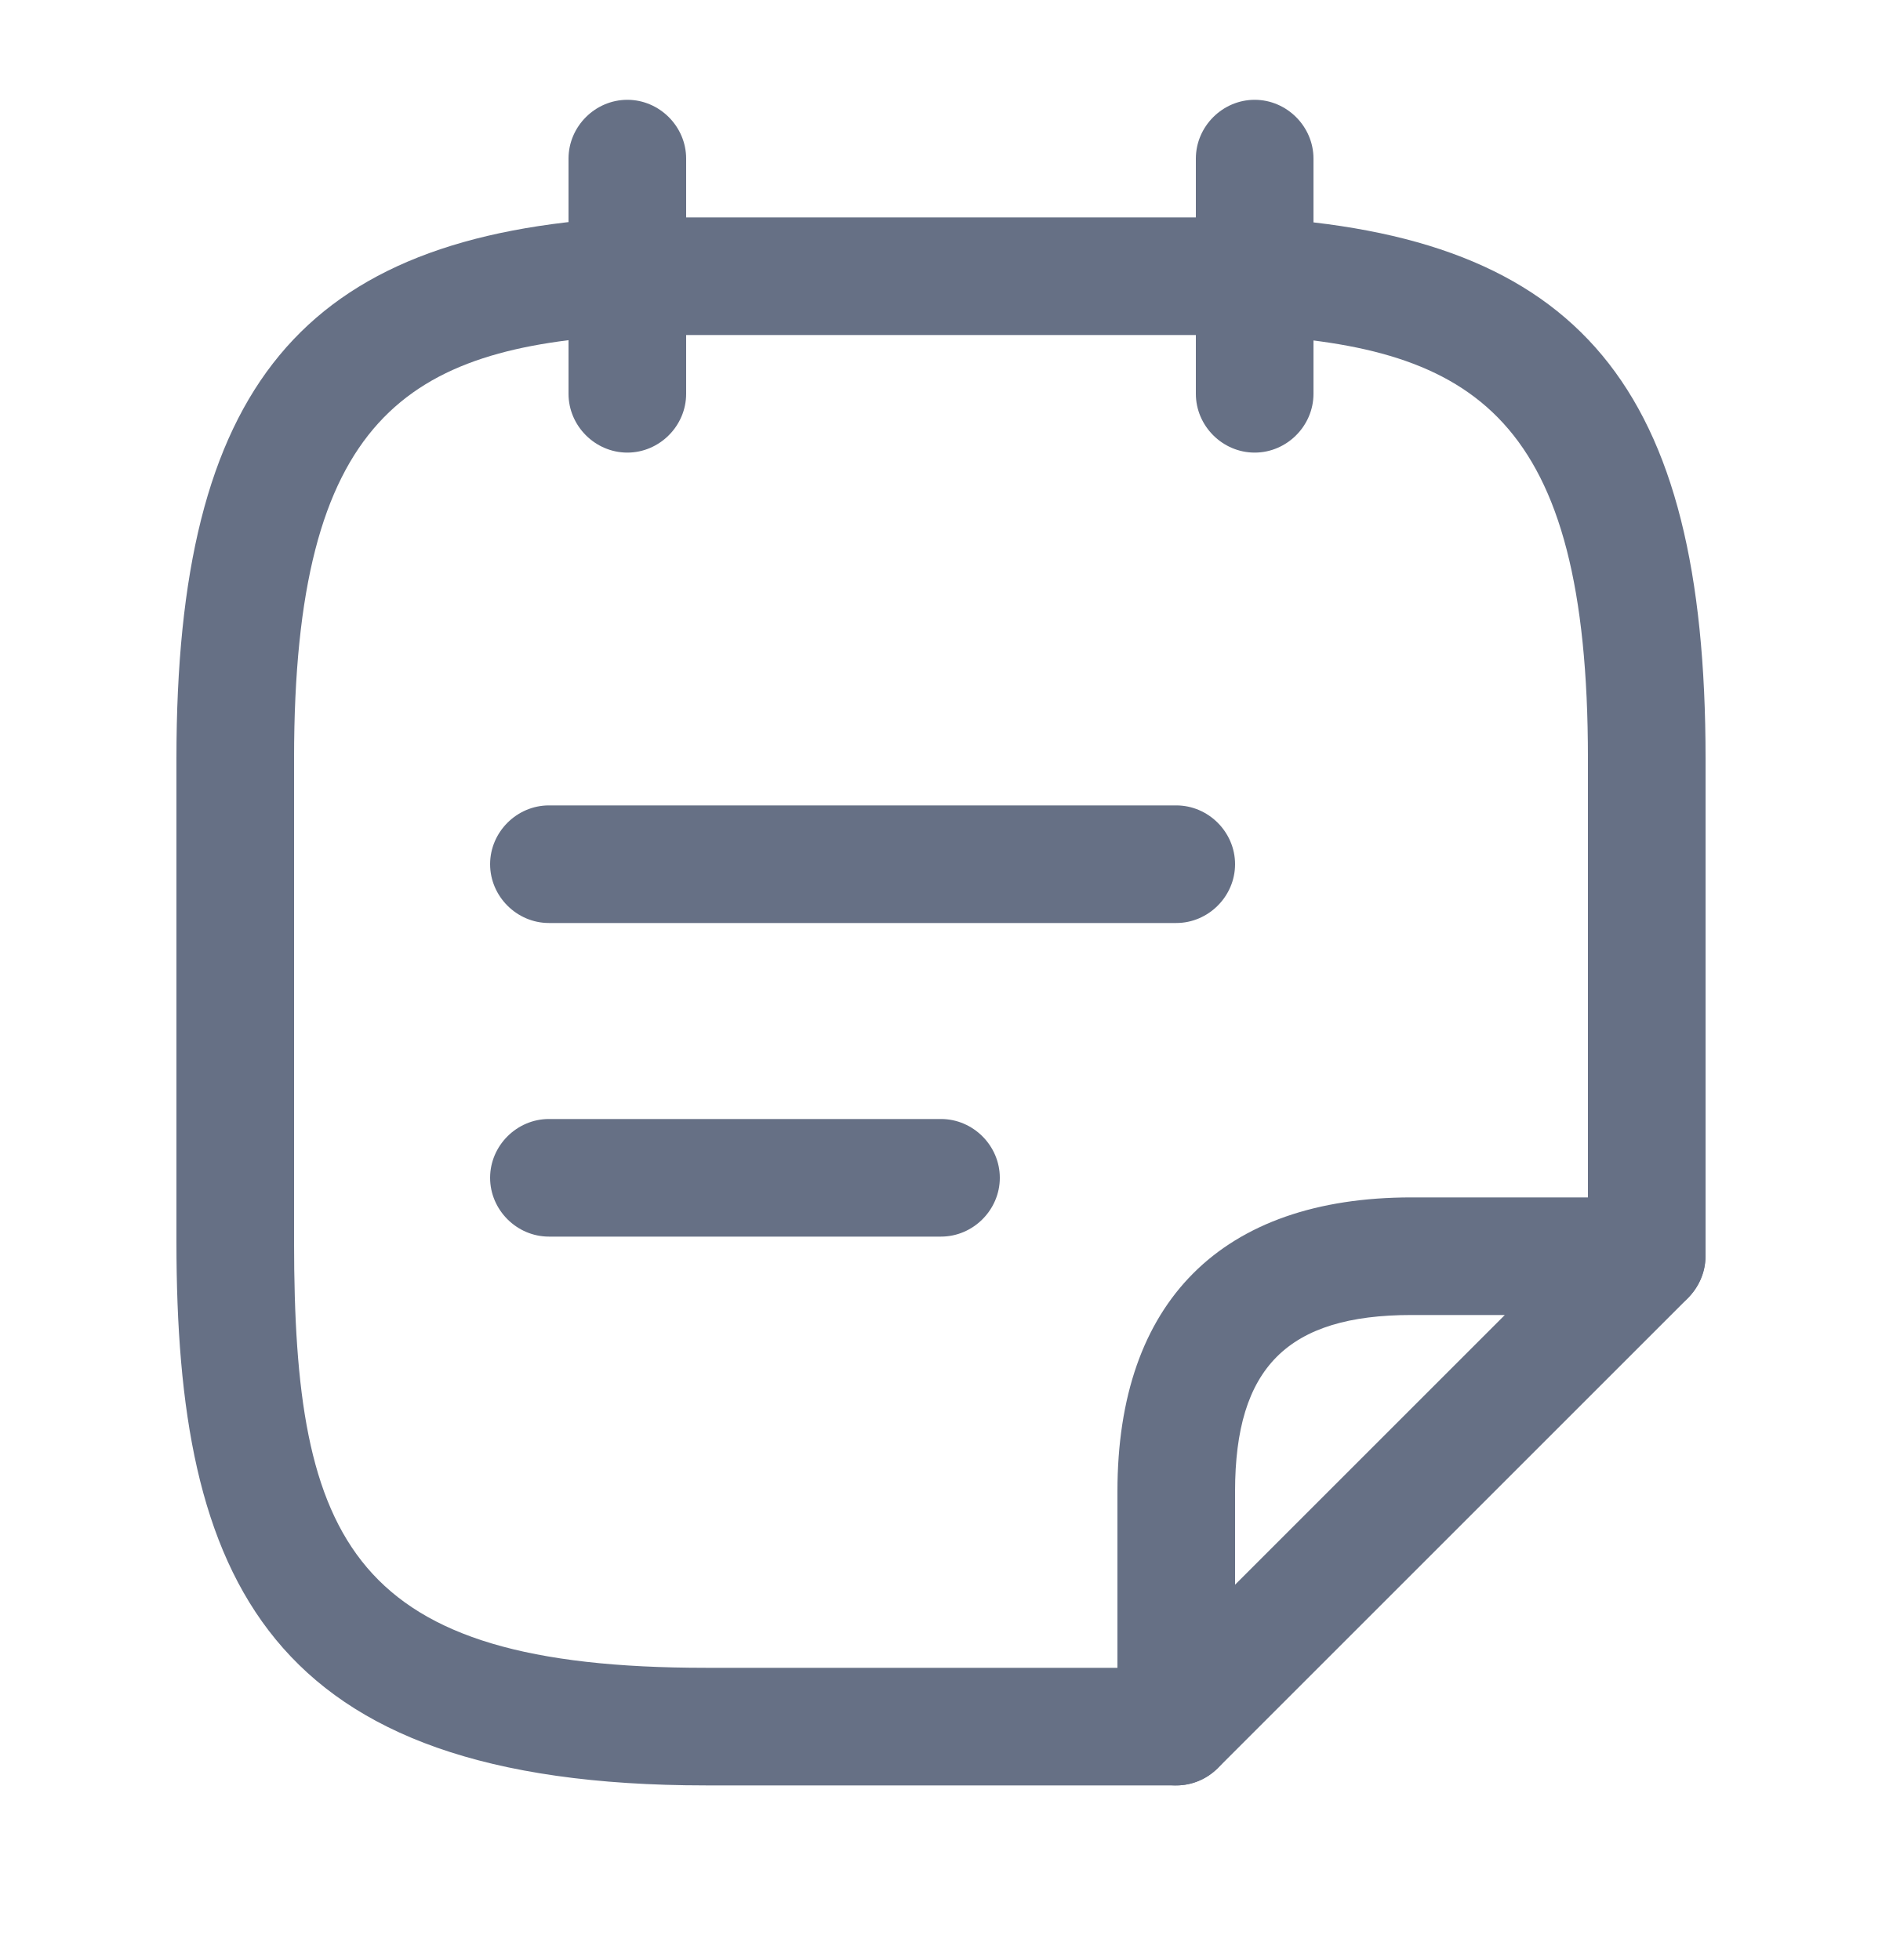
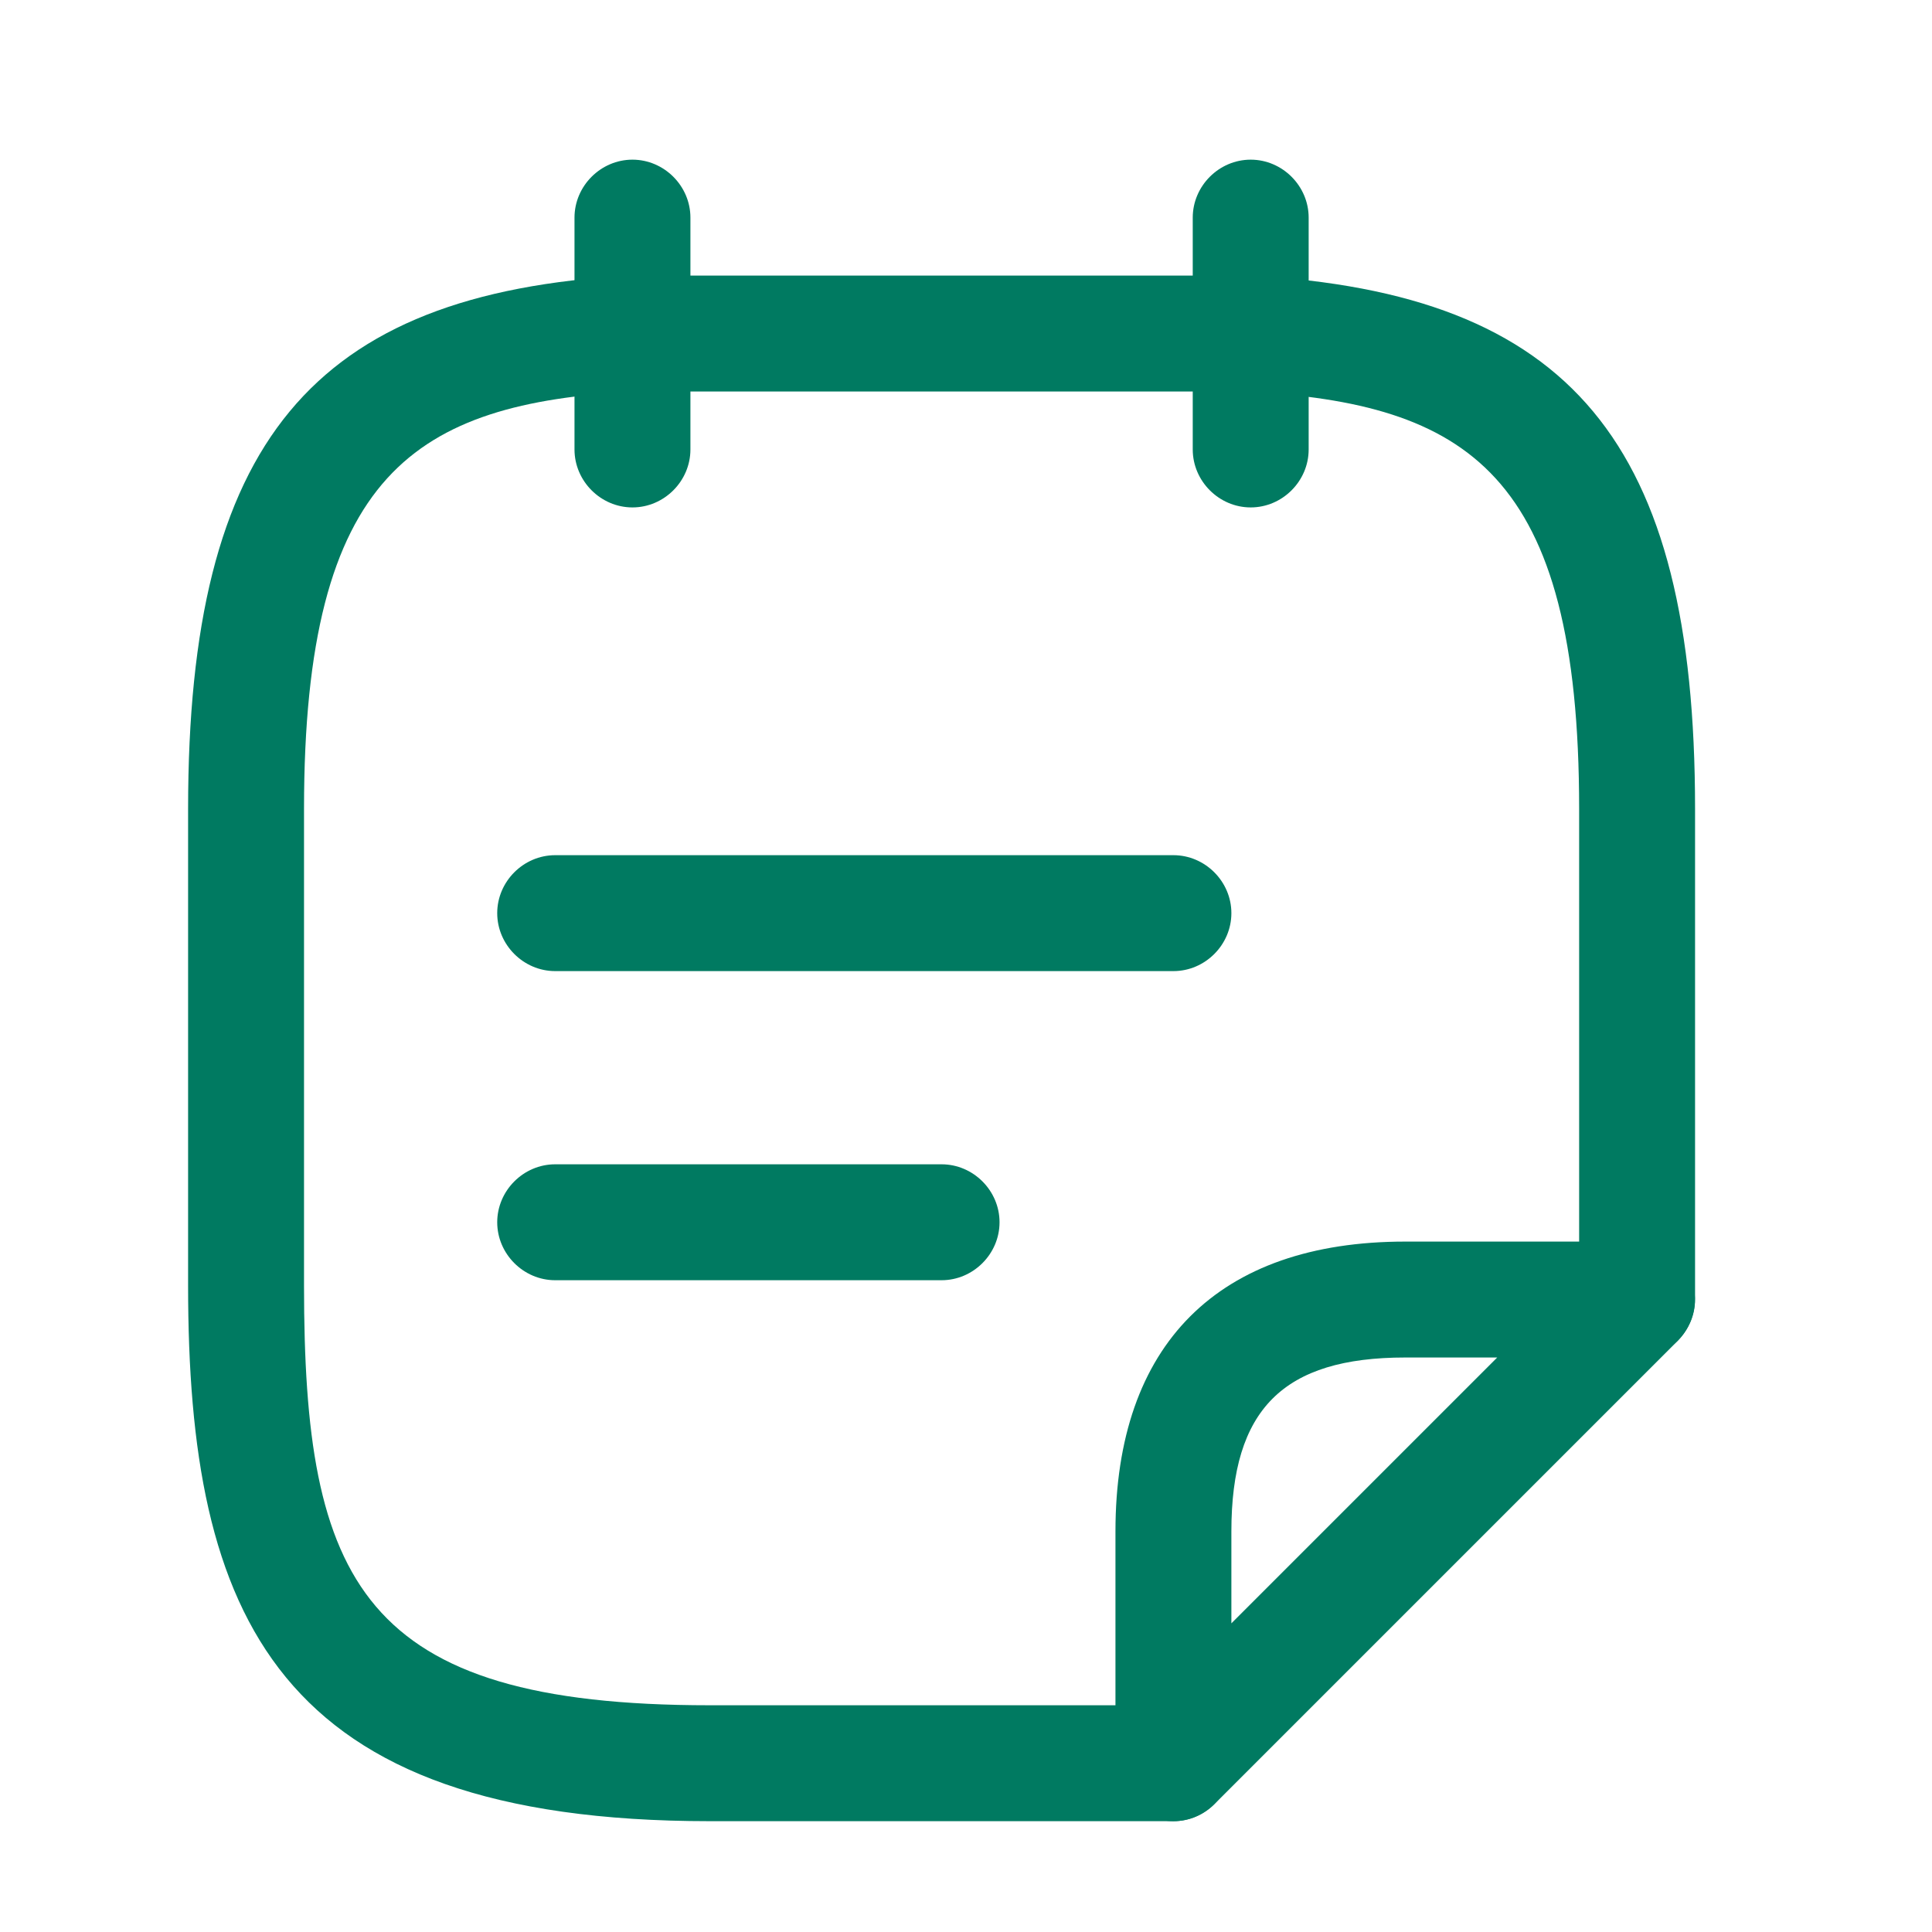
- <svg xmlns="http://www.w3.org/2000/svg" width="24" height="25" viewBox="0 0 24 25" fill="none">
-   <path d="M8 5.773C7.59 5.773 7.25 5.433 7.25 5.023V2.023C7.25 1.613 7.59 1.273 8 1.273C8.41 1.273 8.75 1.613 8.75 2.023V5.023C8.75 5.433 8.41 5.773 8 5.773Z" fill="#667085" />
-   <path d="M16 5.773C15.59 5.773 15.25 5.433 15.25 5.023V2.023C15.25 1.613 15.59 1.273 16 1.273C16.41 1.273 16.75 1.613 16.75 2.023V5.023C16.75 5.433 16.41 5.773 16 5.773Z" fill="#667085" />
-   <path d="M15 11.773H7C6.59 11.773 6.25 11.433 6.25 11.023C6.25 10.613 6.59 10.273 7 10.273H15C15.41 10.273 15.75 10.613 15.75 11.023C15.75 11.433 15.41 11.773 15 11.773Z" fill="#667085" />
-   <path d="M12 15.773H7C6.59 15.773 6.25 15.433 6.25 15.023C6.25 14.613 6.59 14.273 7 14.273H12C12.41 14.273 12.75 14.613 12.75 15.023C12.75 15.433 12.41 15.773 12 15.773Z" fill="#667085" />
-   <path d="M15 22.773H9C3.38 22.773 2.25 20.123 2.25 15.843V9.673C2.25 4.933 3.85 3.003 7.96 2.773H16C20.15 3.003 21.75 4.933 21.75 9.673V16.023C21.75 16.433 21.41 16.773 21 16.773C20.59 16.773 20.25 16.433 20.25 16.023V9.673C20.25 5.313 18.8 4.433 15.96 4.273H8C5.2 4.433 3.75 5.313 3.75 9.673V15.843C3.75 19.673 4.48 21.273 9 21.273H15C15.41 21.273 15.75 21.613 15.75 22.023C15.75 22.433 15.41 22.773 15 22.773Z" fill="#667085" />
-   <path d="M15 22.773C14.9 22.773 14.81 22.753 14.71 22.713C14.43 22.593 14.25 22.323 14.25 22.023V19.023C14.25 16.603 15.58 15.273 18 15.273H21C21.3 15.273 21.58 15.453 21.69 15.733C21.81 16.013 21.74 16.333 21.53 16.553L15.53 22.553C15.39 22.693 15.2 22.773 15 22.773ZM18 16.773C16.42 16.773 15.75 17.443 15.75 19.023V20.213L19.19 16.773H18Z" fill="#667085" />
+ <svg xmlns="http://www.w3.org/2000/svg" width="25" height="25" viewBox="0 0 25 25" fill="none">
+   <path d="M8.184 6.566C7.774 6.566 7.434 6.226 7.434 5.816V2.816C7.434 2.406 7.774 2.066 8.184 2.066C8.594 2.066 8.934 2.406 8.934 2.816V5.816C8.934 6.226 8.594 6.566 8.184 6.566Z" fill="#007A61" />
+   <path d="M16.184 6.566C15.774 6.566 15.434 6.226 15.434 5.816V2.816C15.434 2.406 15.774 2.066 16.184 2.066C16.594 2.066 16.934 2.406 16.934 2.816V5.816C16.934 6.226 16.594 6.566 16.184 6.566Z" fill="#007A61" />
+   <path d="M15.184 12.566H7.184C6.774 12.566 6.434 12.226 6.434 11.816C6.434 11.406 6.774 11.066 7.184 11.066H15.184C15.594 11.066 15.934 11.406 15.934 11.816C15.934 12.226 15.594 12.566 15.184 12.566Z" fill="#007A61" />
+   <path d="M12.184 16.566H7.184C6.774 16.566 6.434 16.226 6.434 15.816C6.434 15.406 6.774 15.066 7.184 15.066H12.184C12.594 15.066 12.934 15.406 12.934 15.816C12.934 16.226 12.594 16.566 12.184 16.566Z" fill="#007A61" />
+   <path d="M15.184 23.566H9.184C3.564 23.566 2.434 20.916 2.434 16.636V10.466C2.434 5.726 4.034 3.796 8.144 3.566H16.184C20.334 3.796 21.934 5.726 21.934 10.466V16.816C21.934 17.226 21.594 17.566 21.184 17.566C20.774 17.566 20.434 17.226 20.434 16.816V10.466C20.434 6.106 18.984 5.226 16.144 5.066H8.184C5.384 5.226 3.934 6.106 3.934 10.466V16.636C3.934 20.466 4.664 22.066 9.184 22.066H15.184C15.594 22.066 15.934 22.406 15.934 22.816C15.934 23.226 15.594 23.566 15.184 23.566Z" fill="#007A61" />
+   <path d="M15.184 23.566C15.084 23.566 14.994 23.546 14.894 23.506C14.614 23.386 14.434 23.116 14.434 22.816V19.816C14.434 17.396 15.764 16.066 18.184 16.066H21.184C21.484 16.066 21.764 16.246 21.874 16.526C21.994 16.806 21.924 17.126 21.714 17.346L15.714 23.346C15.574 23.486 15.384 23.566 15.184 23.566ZM18.184 17.566C16.604 17.566 15.934 18.236 15.934 19.816V21.006L19.374 17.566H18.184Z" fill="#007A61" />
</svg>
